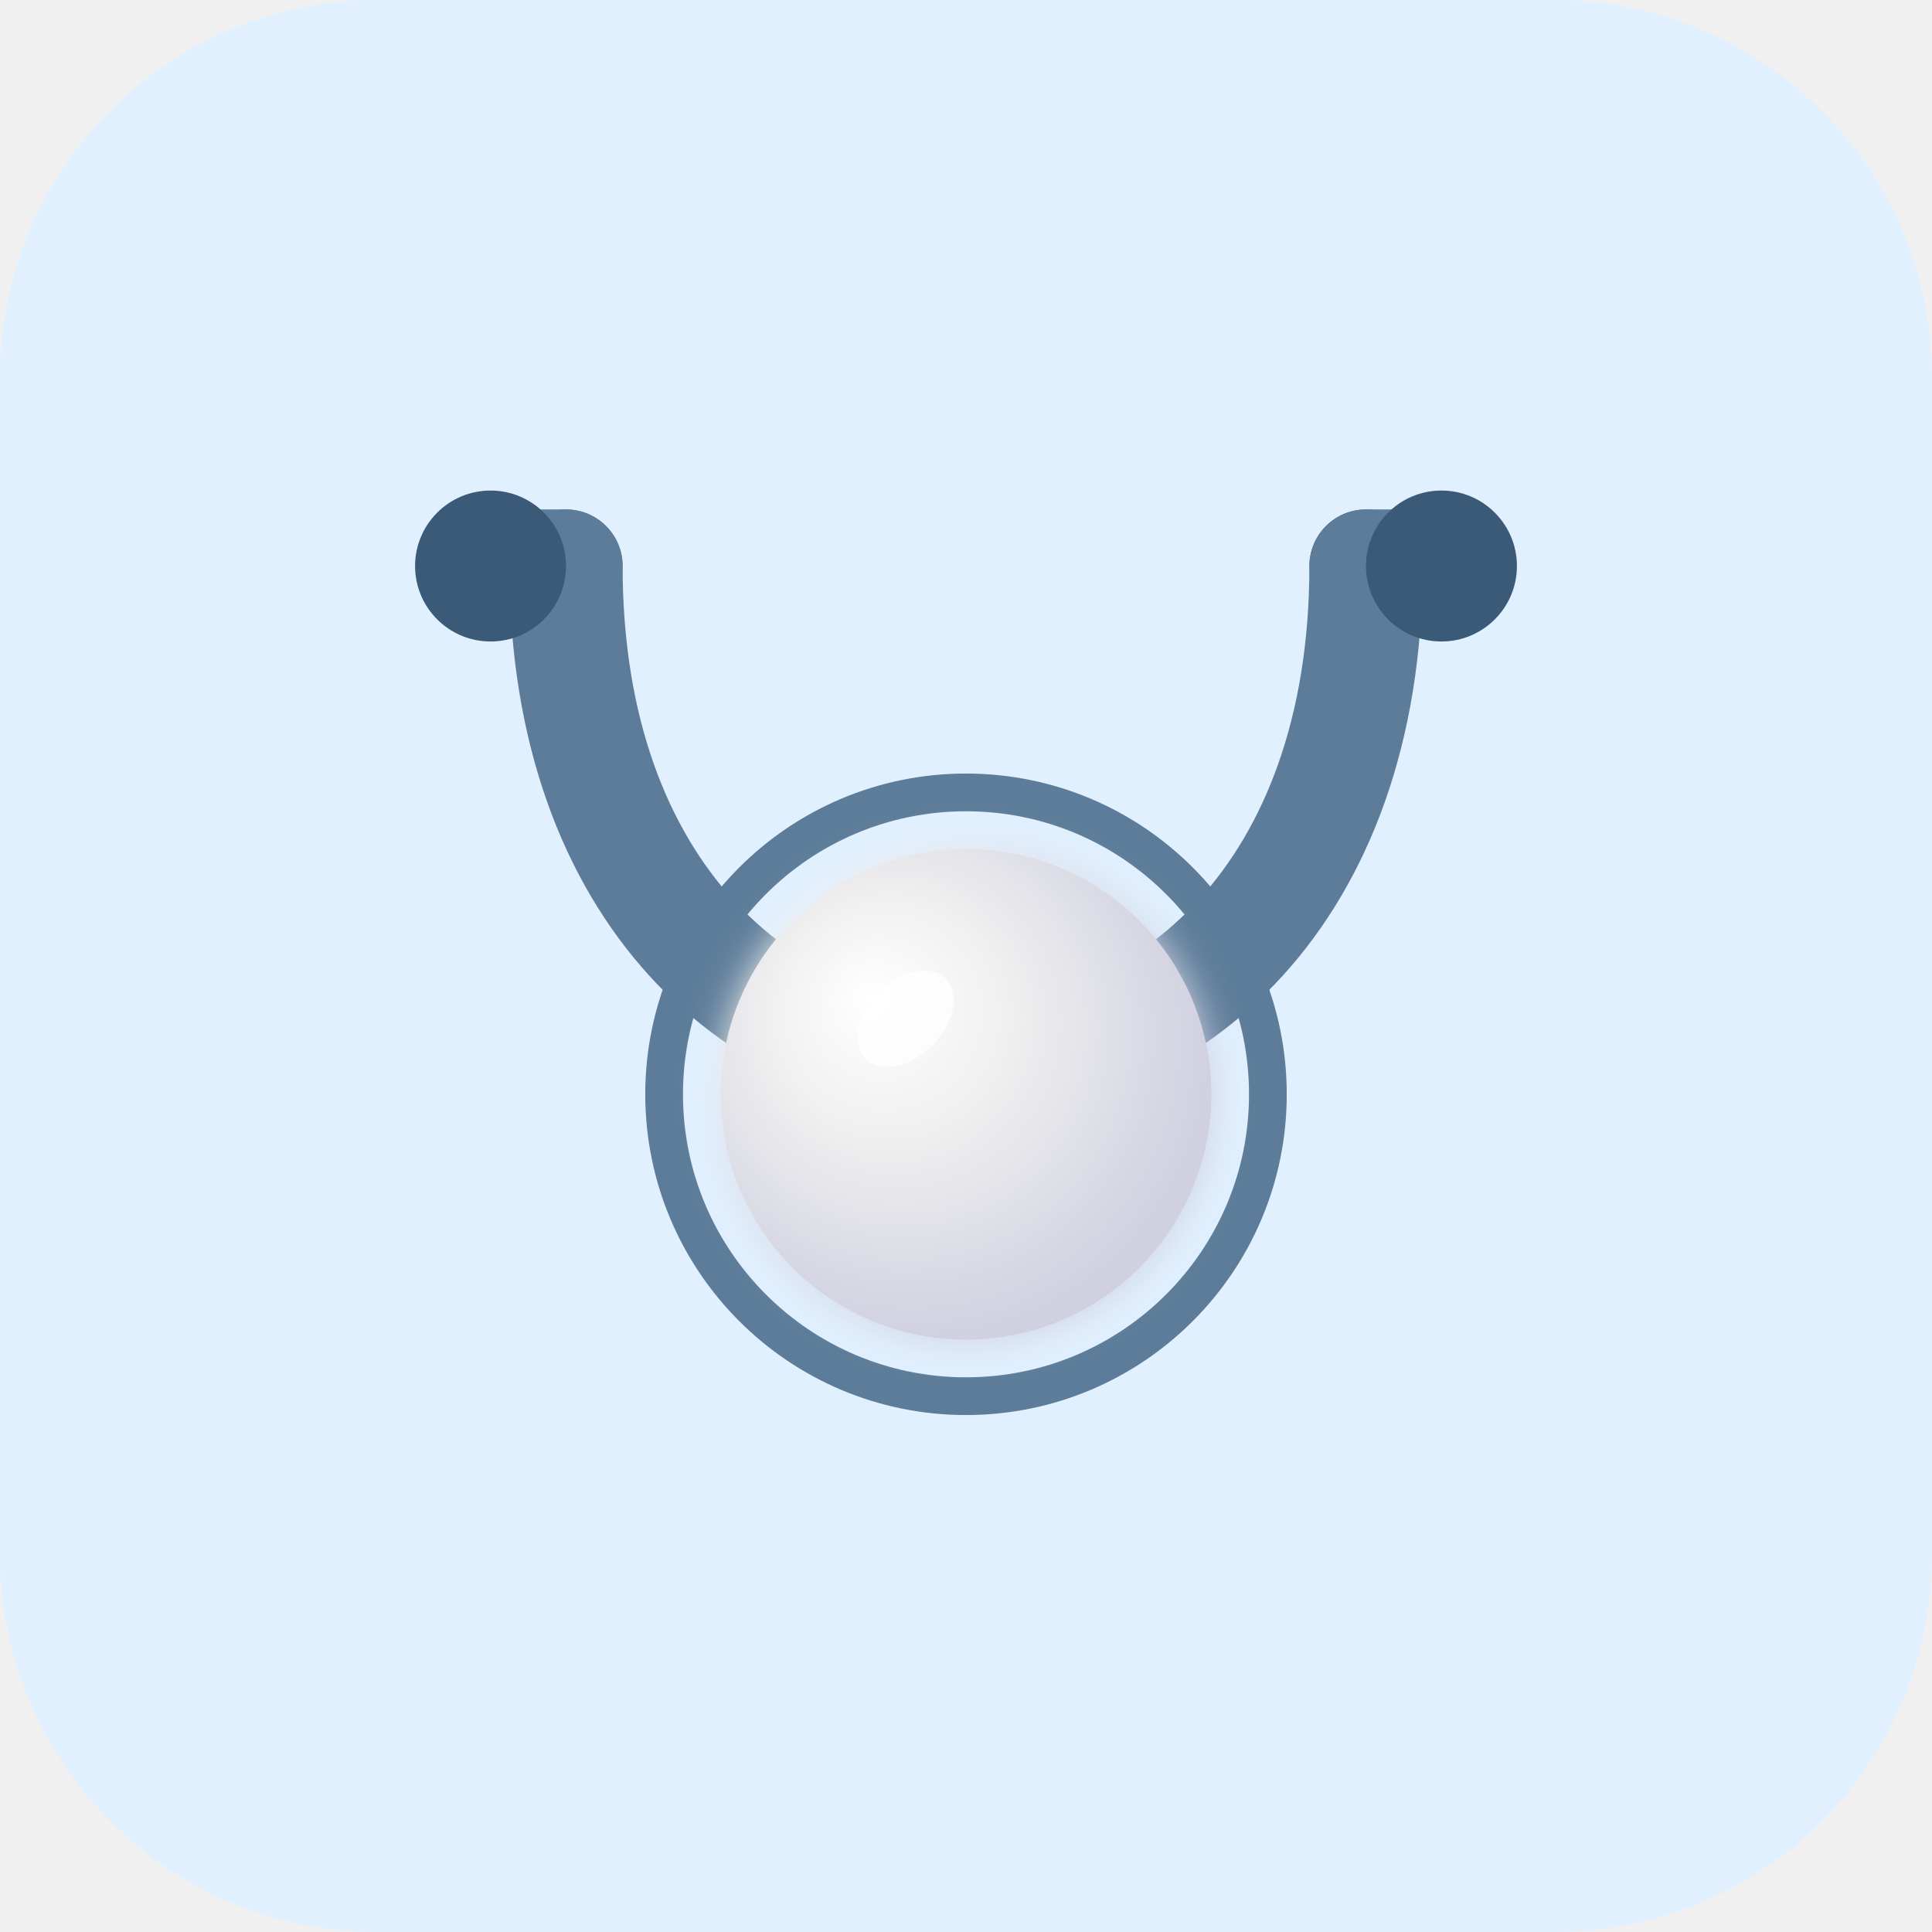
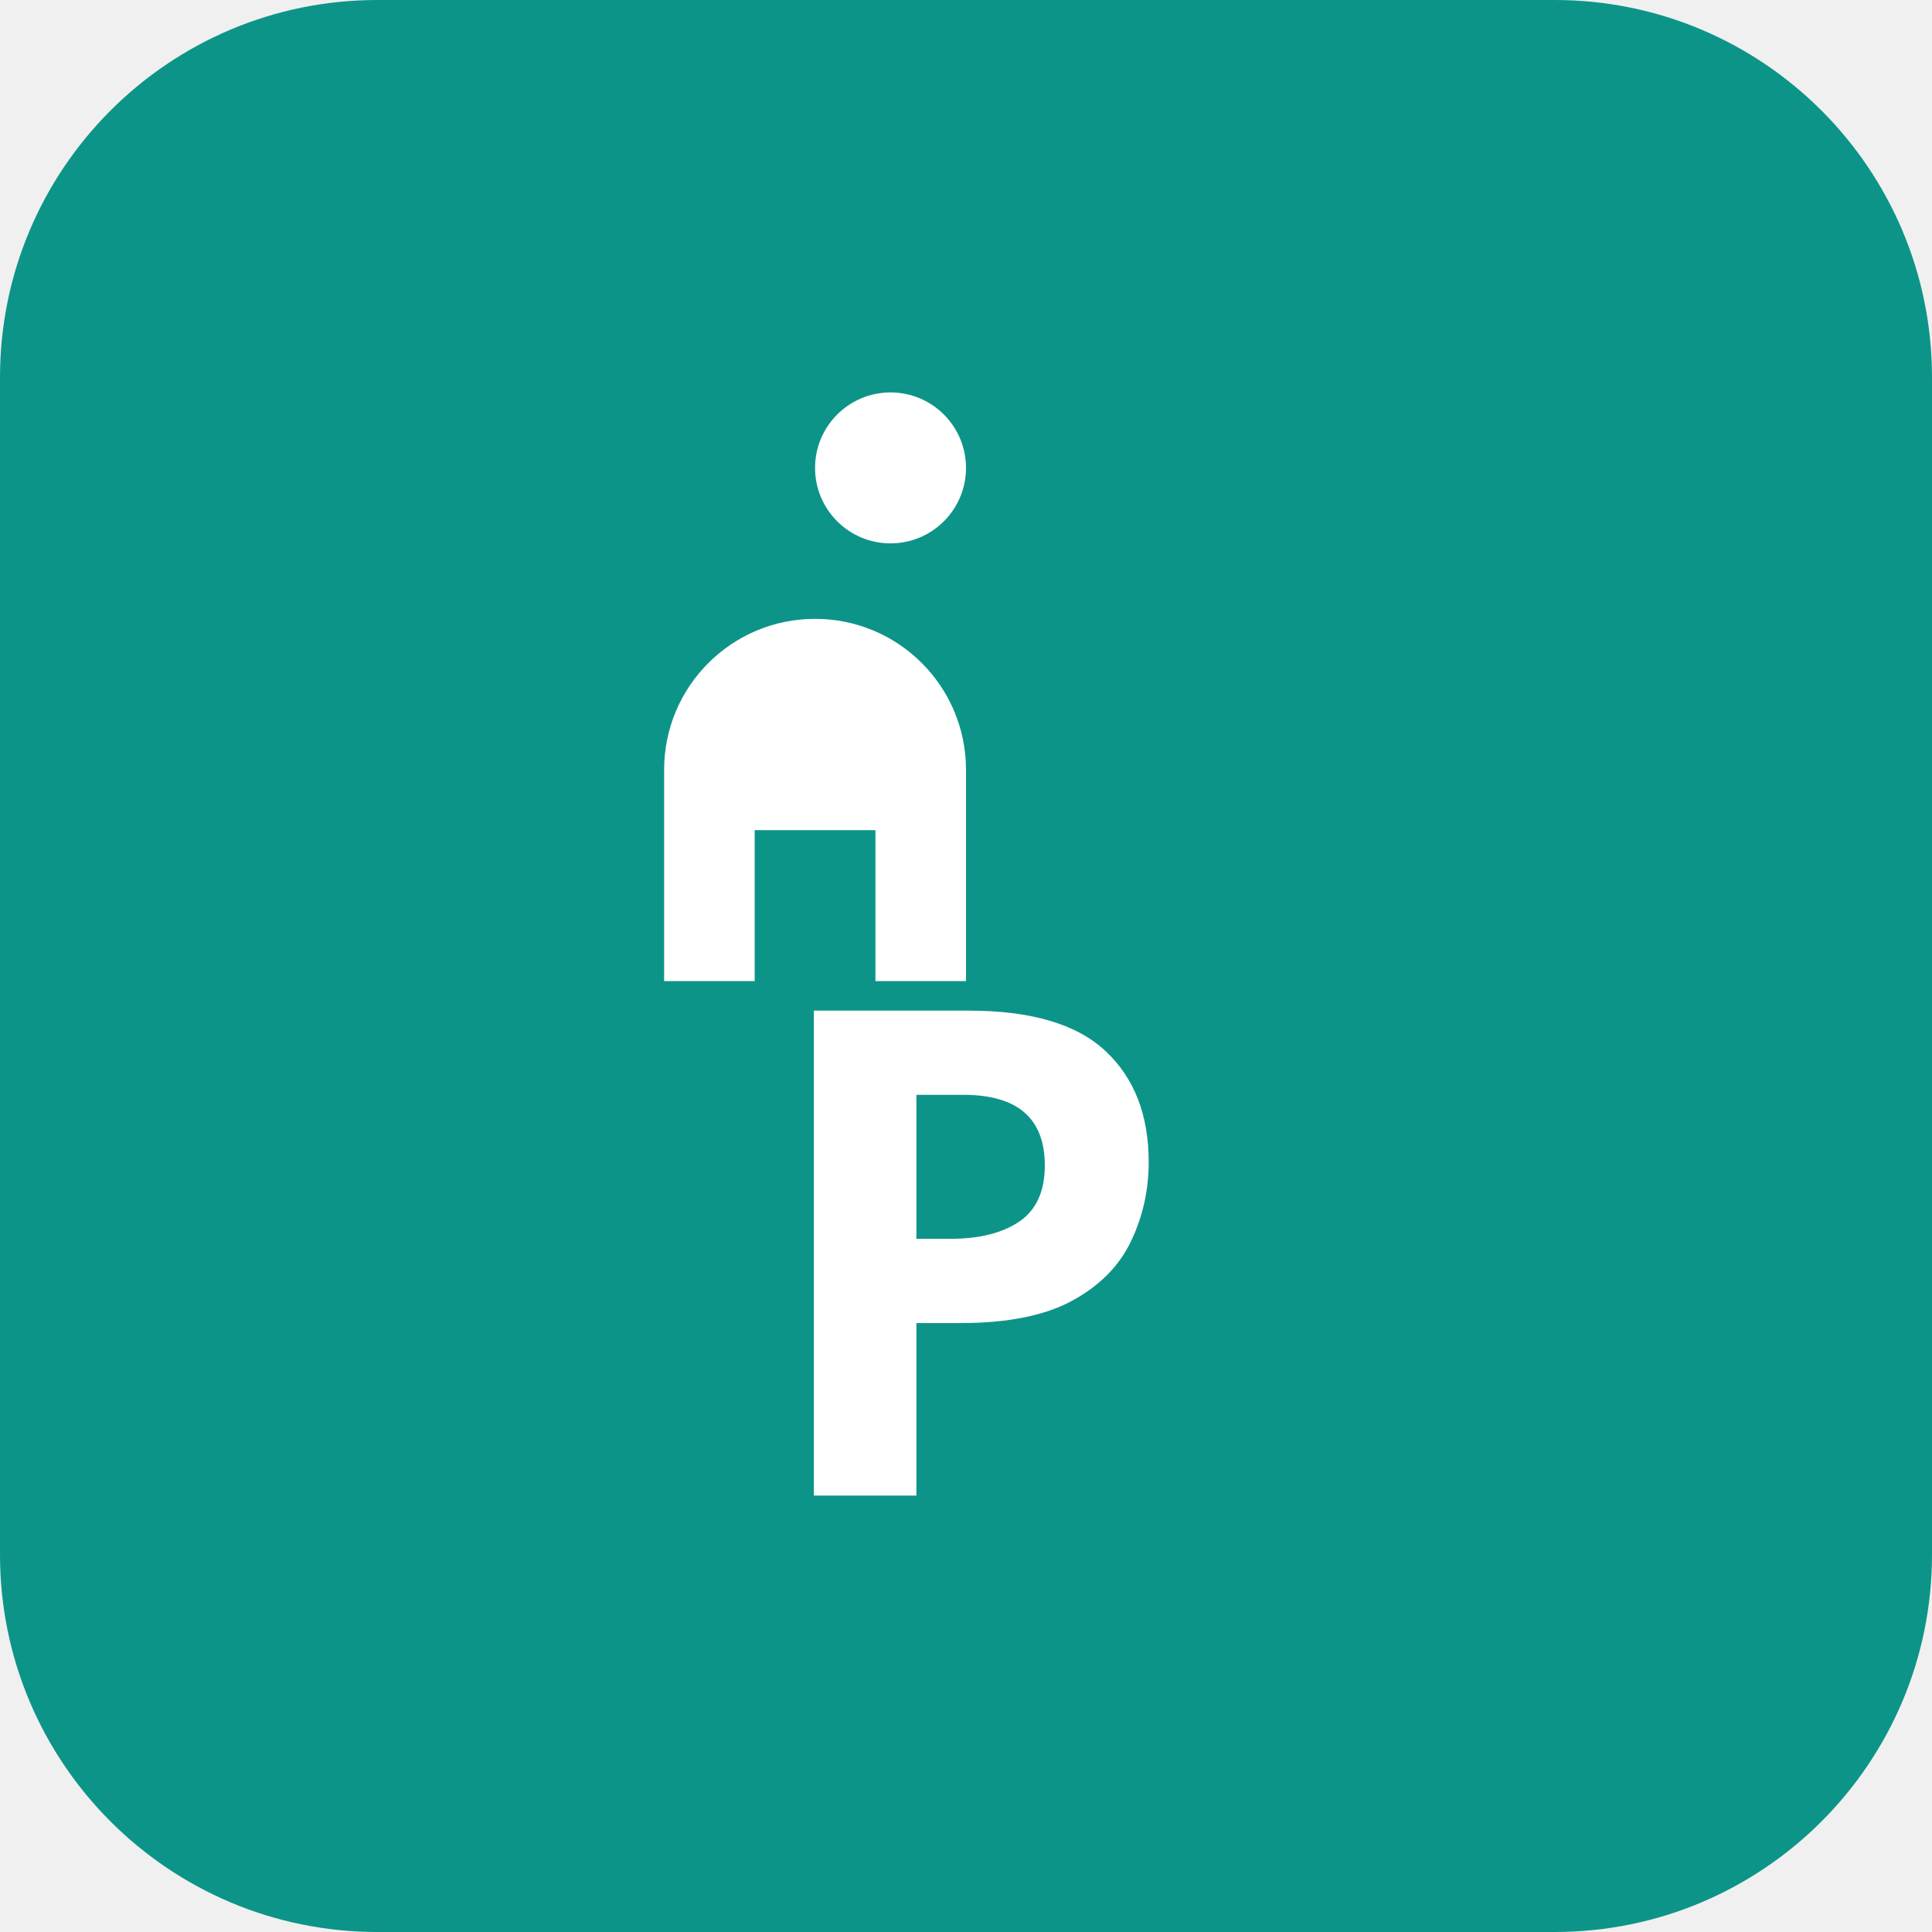
- <svg xmlns="http://www.w3.org/2000/svg" width="1024" height="1024" viewBox="0 0 1024 1024">
-   <rect x="0" y="0" width="1024" height="1024" rx="200" ry="200" fill="#E0F0FF" />
-   <path d="M300 300 C 300 650, 724 650, 724 300" stroke="#5D7C99" stroke-width="60" fill="none" stroke-linecap="round" />
-   <path d="M260 300 L 300 300" stroke="#5D7C99" stroke-width="60" stroke-linecap="round" />
-   <path d="M724 300 L 764 300" stroke="#5D7C99" stroke-width="60" stroke-linecap="round" />
-   <circle cx="260" cy="300" r="40" fill="#3A5A78" />
-   <circle cx="764" cy="300" r="40" fill="#3A5A78" />
-   <circle cx="512" cy="580" r="160" fill="none" stroke="#5D7C99" stroke-width="20" />
-   <defs>
-     <radialGradient id="pearlGradient" cx="40%" cy="40%" r="60%" fx="30%" fy="30%">
-       <stop offset="0%" style="stop-color:#FFFFFF;stop-opacity:1" />
-       <stop offset="40%" style="stop-color:#F0F0F0;stop-opacity:1" />
-       <stop offset="100%" style="stop-color:#D0D0E0;stop-opacity:1" />
-     </radialGradient>
-     <filter id="glow" x="-20%" y="-20%" width="140%" height="140%">
-       <feGaussianBlur stdDeviation="10" result="blur" />
-       <feComposite in="SourceGraphic" in2="blur" operator="over" />
-     </filter>
-   </defs>
-   <circle cx="512" cy="580" r="130" fill="url(#pearlGradient)" filter="url(#glow)" />
-   <ellipse cx="480" cy="540" rx="30" ry="20" fill="white" opacity="0.8" transform="rotate(-45, 480, 540)" />
+ <svg xmlns="http://www.w3.org/2000/svg" viewBox="0 0 512 512">
+   <rect width="512" height="512" fill="#0d9488" rx="100" />
+   <path d="M256 120a40 40 0 1 0-40 40 40 40 0 0 0 40-40zm-80 80a80 80 0 0 0-80 80v112h48v-80h64v80h48V280a80 80 0 0 0-80-80z" fill="white" transform="translate(128, 64) scale(0.5)" />
+   <text x="50%" y="65%" dominant-baseline="middle" text-anchor="middle" font-family="sans-serif" font-weight="bold" font-size="180" fill="white">P</text>
</svg>
